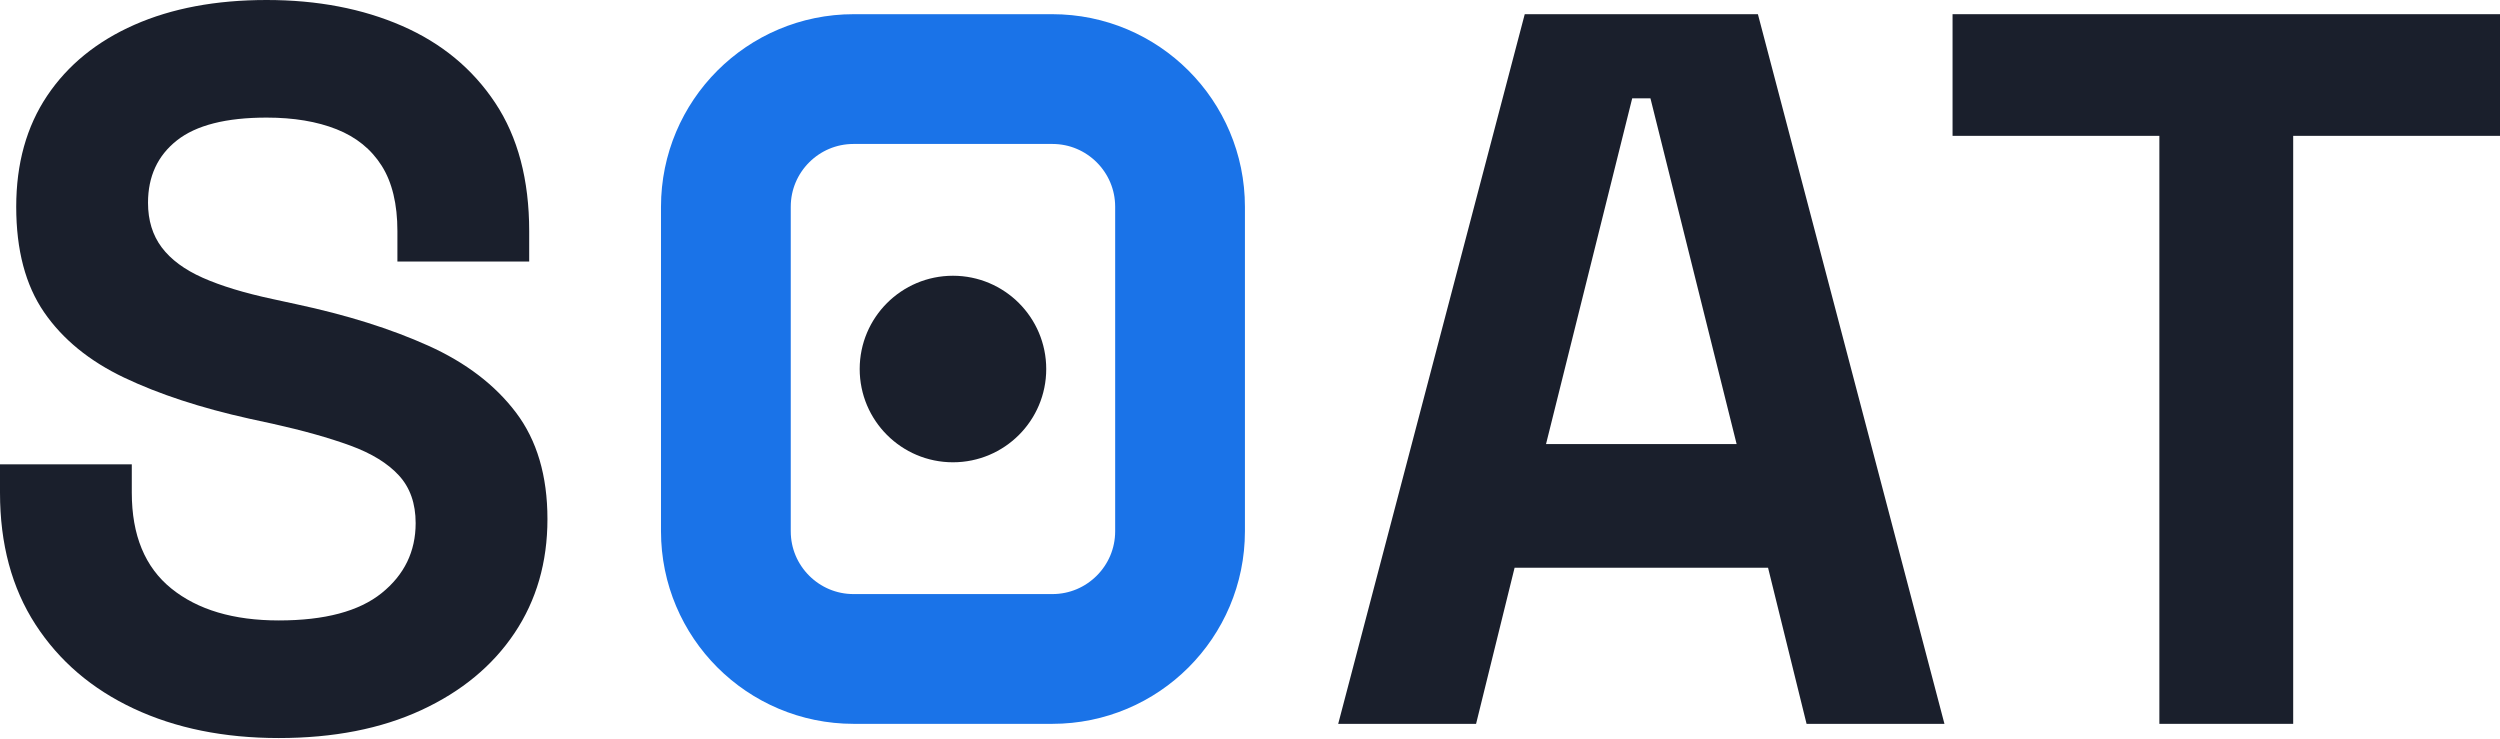
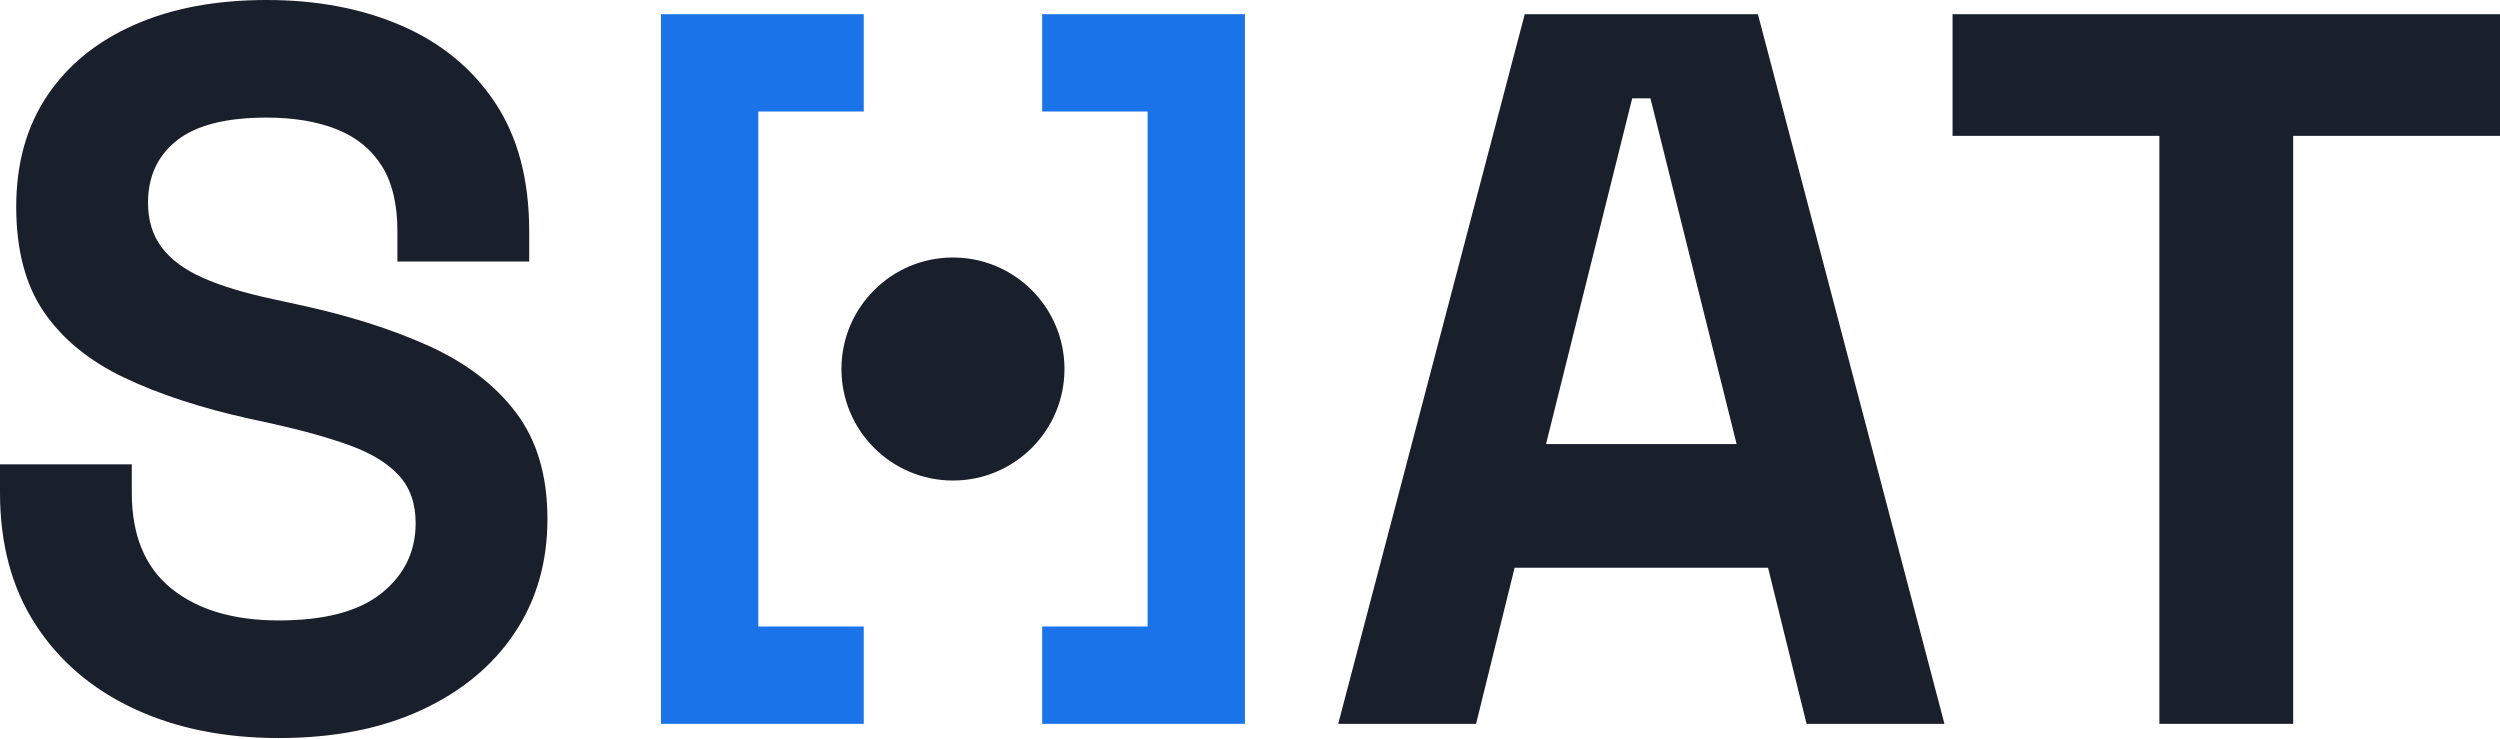
<svg xmlns="http://www.w3.org/2000/svg" role="img" aria-label="SOAT" viewBox="0 0 2466 728">
  <g transform="translate(-34 714) scale(1 -1)">
    <path transform="translate(0 0)" d="M309 -14Q228 -14 166.0 15.0Q104 44 69.0 98.0Q34 152 34 228V256H164V228Q164 165 203.0 133.5Q242 102 309 102Q377 102 410.5 129.0Q444 156 444 198Q444 227 427.5 245.0Q411 263 379.5 274.5Q348 286 303 296L280 301Q208 317 156.5 341.5Q105 366 77.5 406.0Q50 446 50 510Q50 574 80.5 619.5Q111 665 166.5 689.5Q222 714 297 714Q372 714 430.5 688.5Q489 663 522.5 612.5Q556 562 556 486V456H426V486Q426 526 410.5 550.5Q395 575 366.0 586.5Q337 598 297 598Q237 598 208.5 575.5Q180 553 180 514Q180 488 193.5 470.0Q207 452 234.0 440.0Q261 428 303 419L326 414Q401 398 456.5 373.0Q512 348 543.0 307.0Q574 266 574 202Q574 138 541.5 89.5Q509 41 449.5 13.5Q390 -14 309 -14Z" fill="#1a1f2c" />
    <path transform="translate(1336 0)" d="M18 0 202 700H432L616 0H480L442 154H192L154 0ZM223 276H411L326 617H308Z" fill="#1a1f2c" />
    <path transform="translate(1936 0)" d="M228 0V580H24V700H564V580H360V0Z" fill="#1a1f2c" />
-     <path d="M876.0 64.0 H1072.0 A126.0 126.0 0 0 1 1198.0 190.0 V510.0 A126.0 126.0 0 0 1 1072.0 636.0 H876.0 A126.0 126.0 0 0 1 750.0 510.0 V190.0 A126.0 126.0 0 0 1 876.0 64.0 Z" fill="none" stroke="#1a73e8" stroke-width="128" />
-     <circle cx="974.0" cy="350.0" r="92" fill="#1a1f2c" />
+     <path d="M886 0 H686 V700 H886 V604 H782 V96 H886 Z" fill="#1a73e8" />
+     <path d="M1062 0 H1262 V700 H1062 V604 H1166 V96 H1062 Z" fill="#1a73e8" />
+     <circle cx="974.0" cy="350.0" r="110" fill="#1a1f2c" />
  </g>
</svg>
